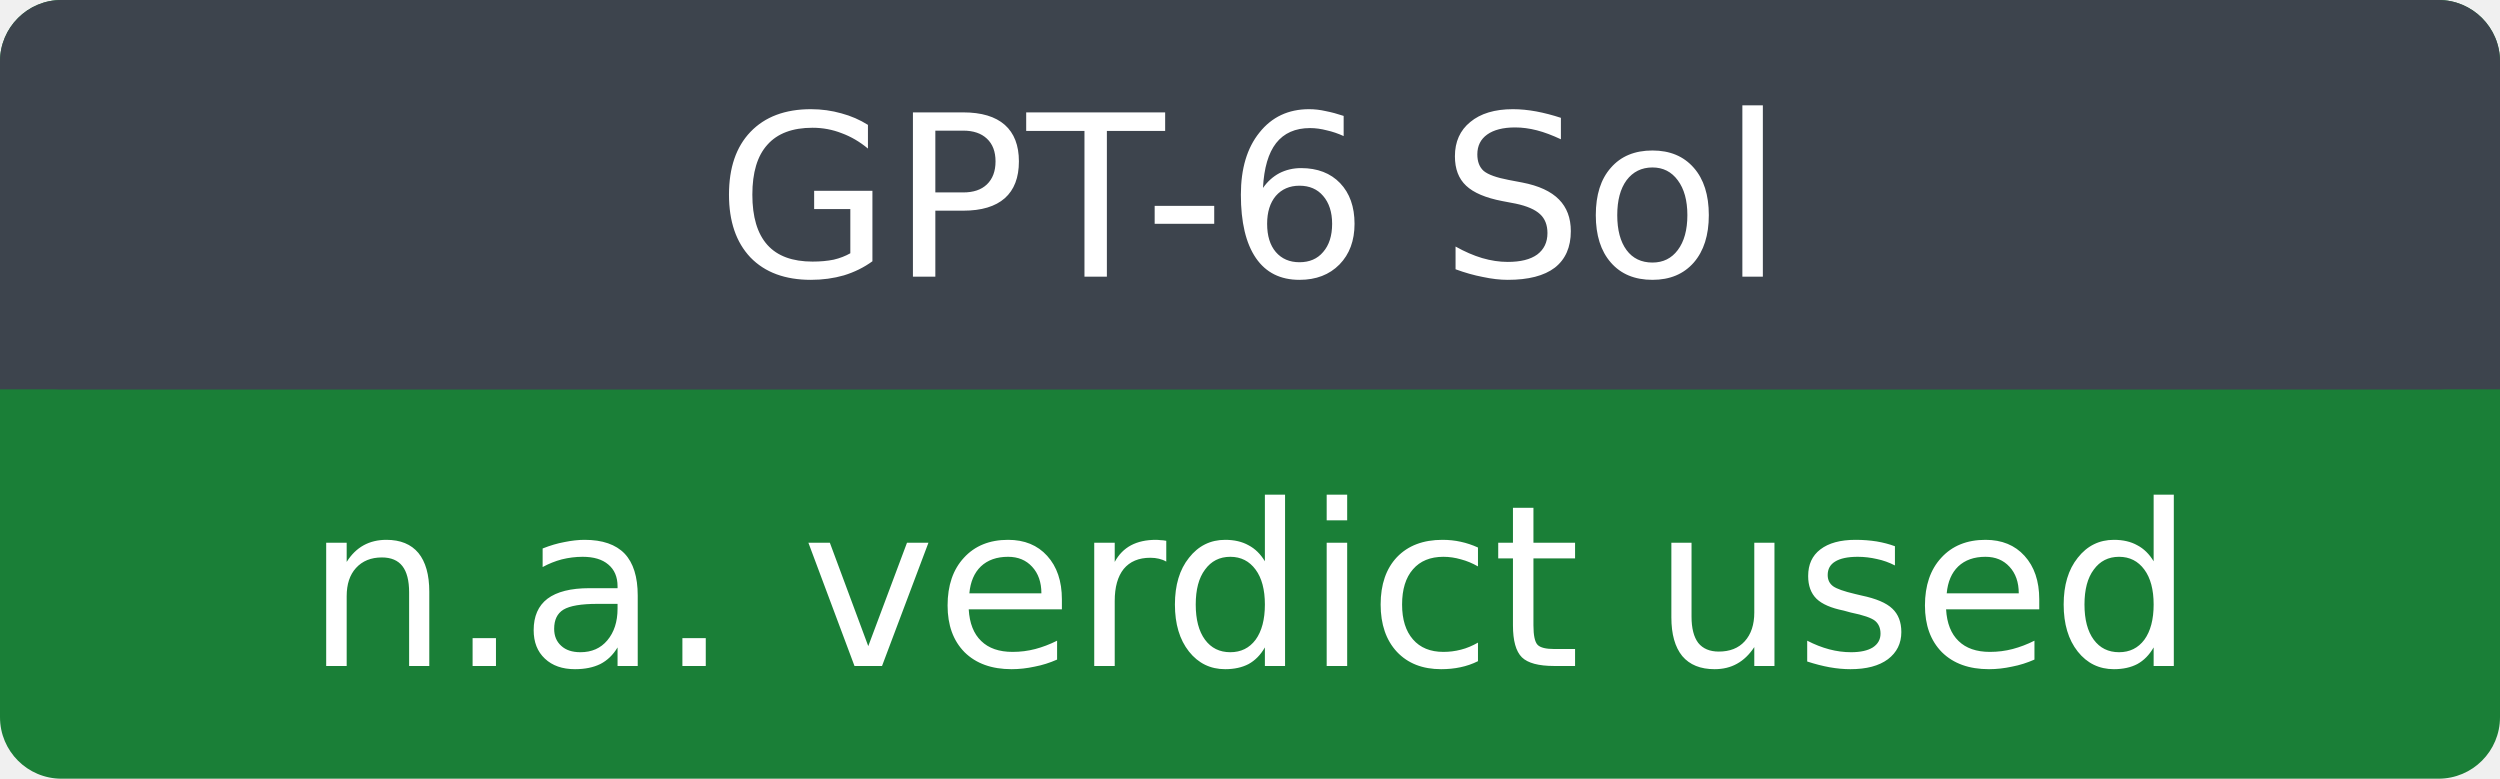
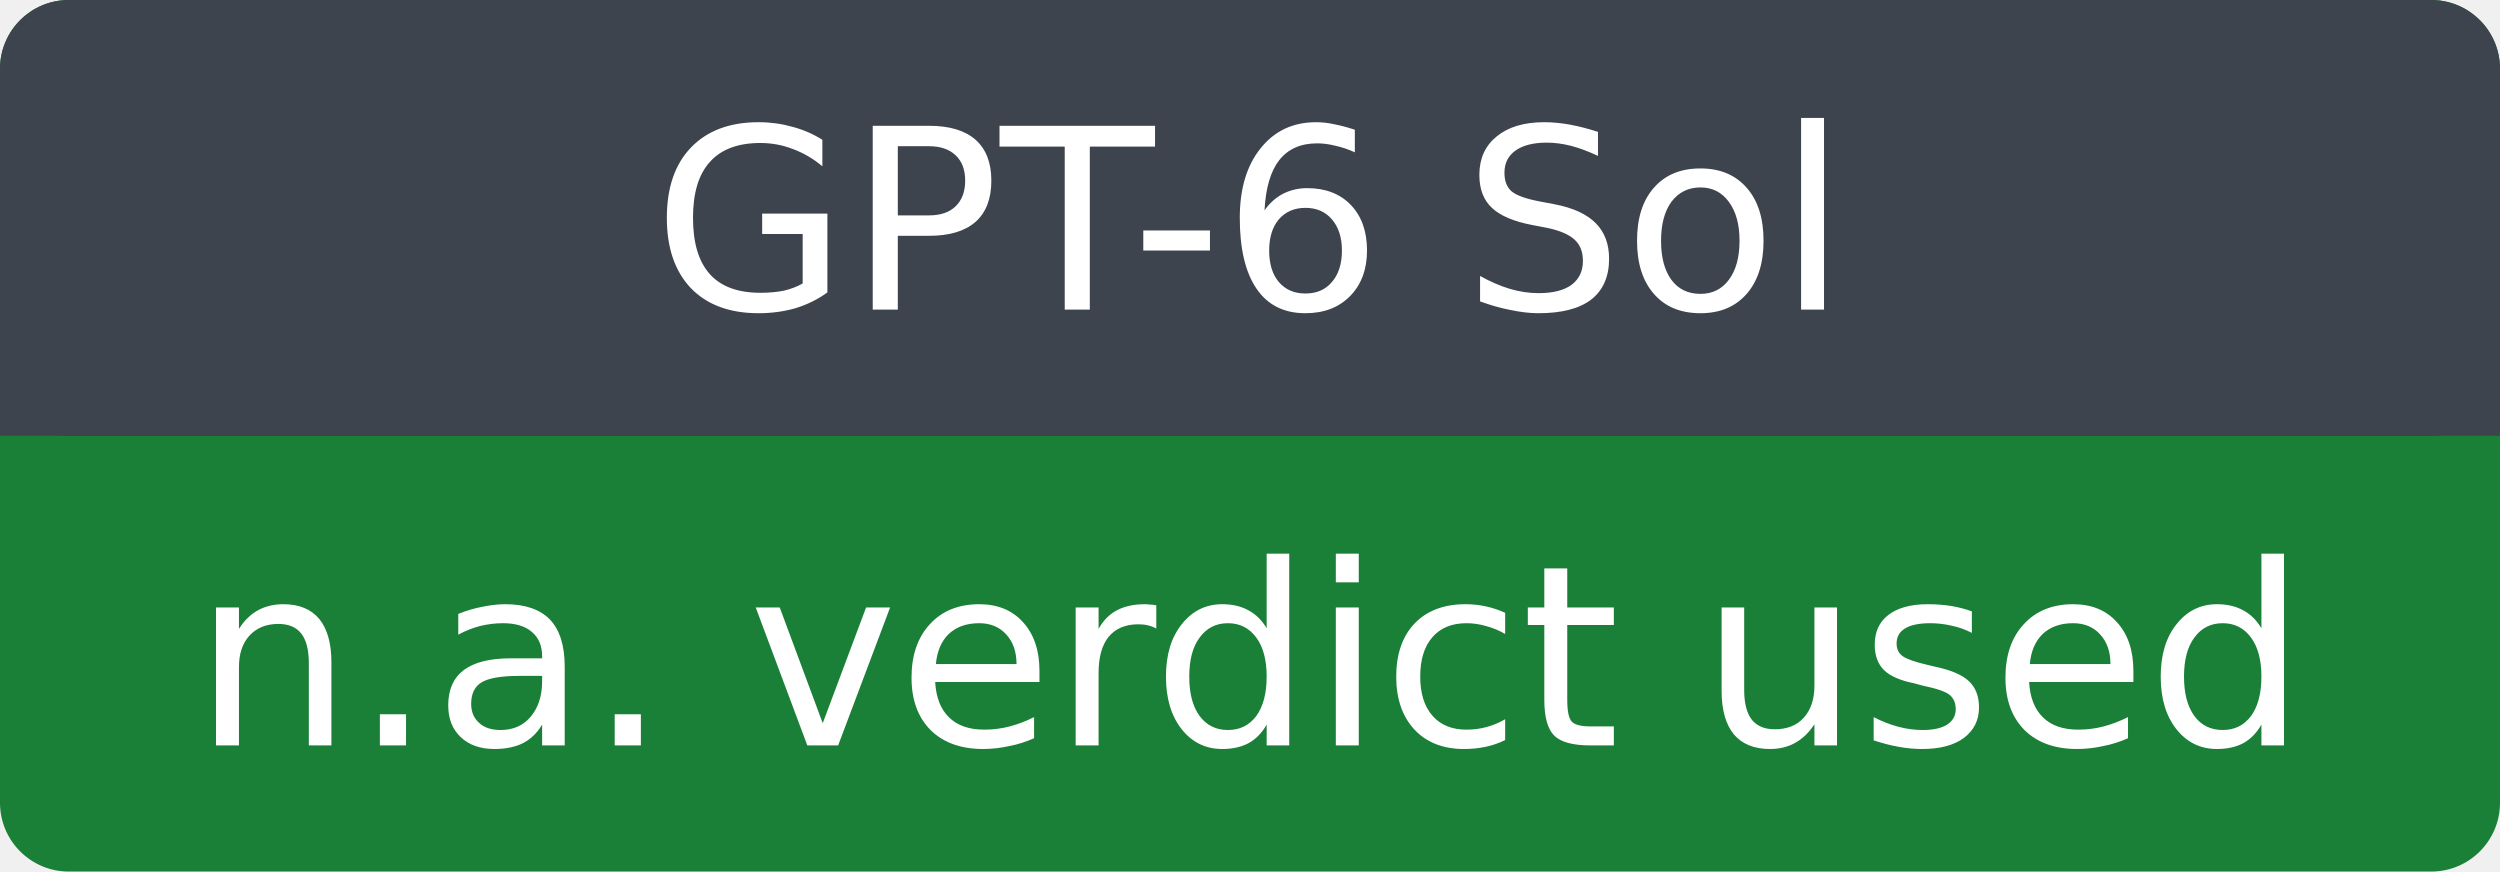
- <svg xmlns="http://www.w3.org/2000/svg" role="img" aria-label="GPT-6 Sol: n.a. verdict used" width="122" height="38" viewBox="0 0 122 38">
-   <rect width="122" height="38" rx="3" fill="#1a7f37" />
-   <rect width="122" height="19" rx="3" fill="#3d444d" />
-   <rect y="16" width="122" height="3" fill="#3d444d" />
-   <text x="61.0" y="13.5" fill="#fff" text-anchor="middle" font-family="Verdana,DejaVu Sans,sans-serif" font-size="11">GPT-6 Sol</text>
-   <text x="61.0" y="32.5" fill="#fff" text-anchor="middle" font-family="Verdana,DejaVu Sans,sans-serif" font-size="11">n.a. verdict used</text>
+ <svg xmlns="http://www.w3.org/2000/svg" role="img" aria-label="GPT-6 Sol: n.a. verdict used" width="109" height="38" viewBox="0 0 109 38">
+   <rect width="109" height="38" rx="3" fill="#1a7f37" />
+   <rect width="109" height="19" rx="3" fill="#3d444d" />
+   <rect y="16" width="109" height="3" fill="#3d444d" />
+   <text x="54.5" y="13.5" fill="#fff" text-anchor="middle" font-family="Verdana,DejaVu Sans,sans-serif" font-size="11">GPT-6 Sol</text>
+   <text x="54.5" y="32.5" fill="#fff" text-anchor="middle" font-family="Verdana,DejaVu Sans,sans-serif" font-size="11">n.a. verdict used</text>
</svg>
